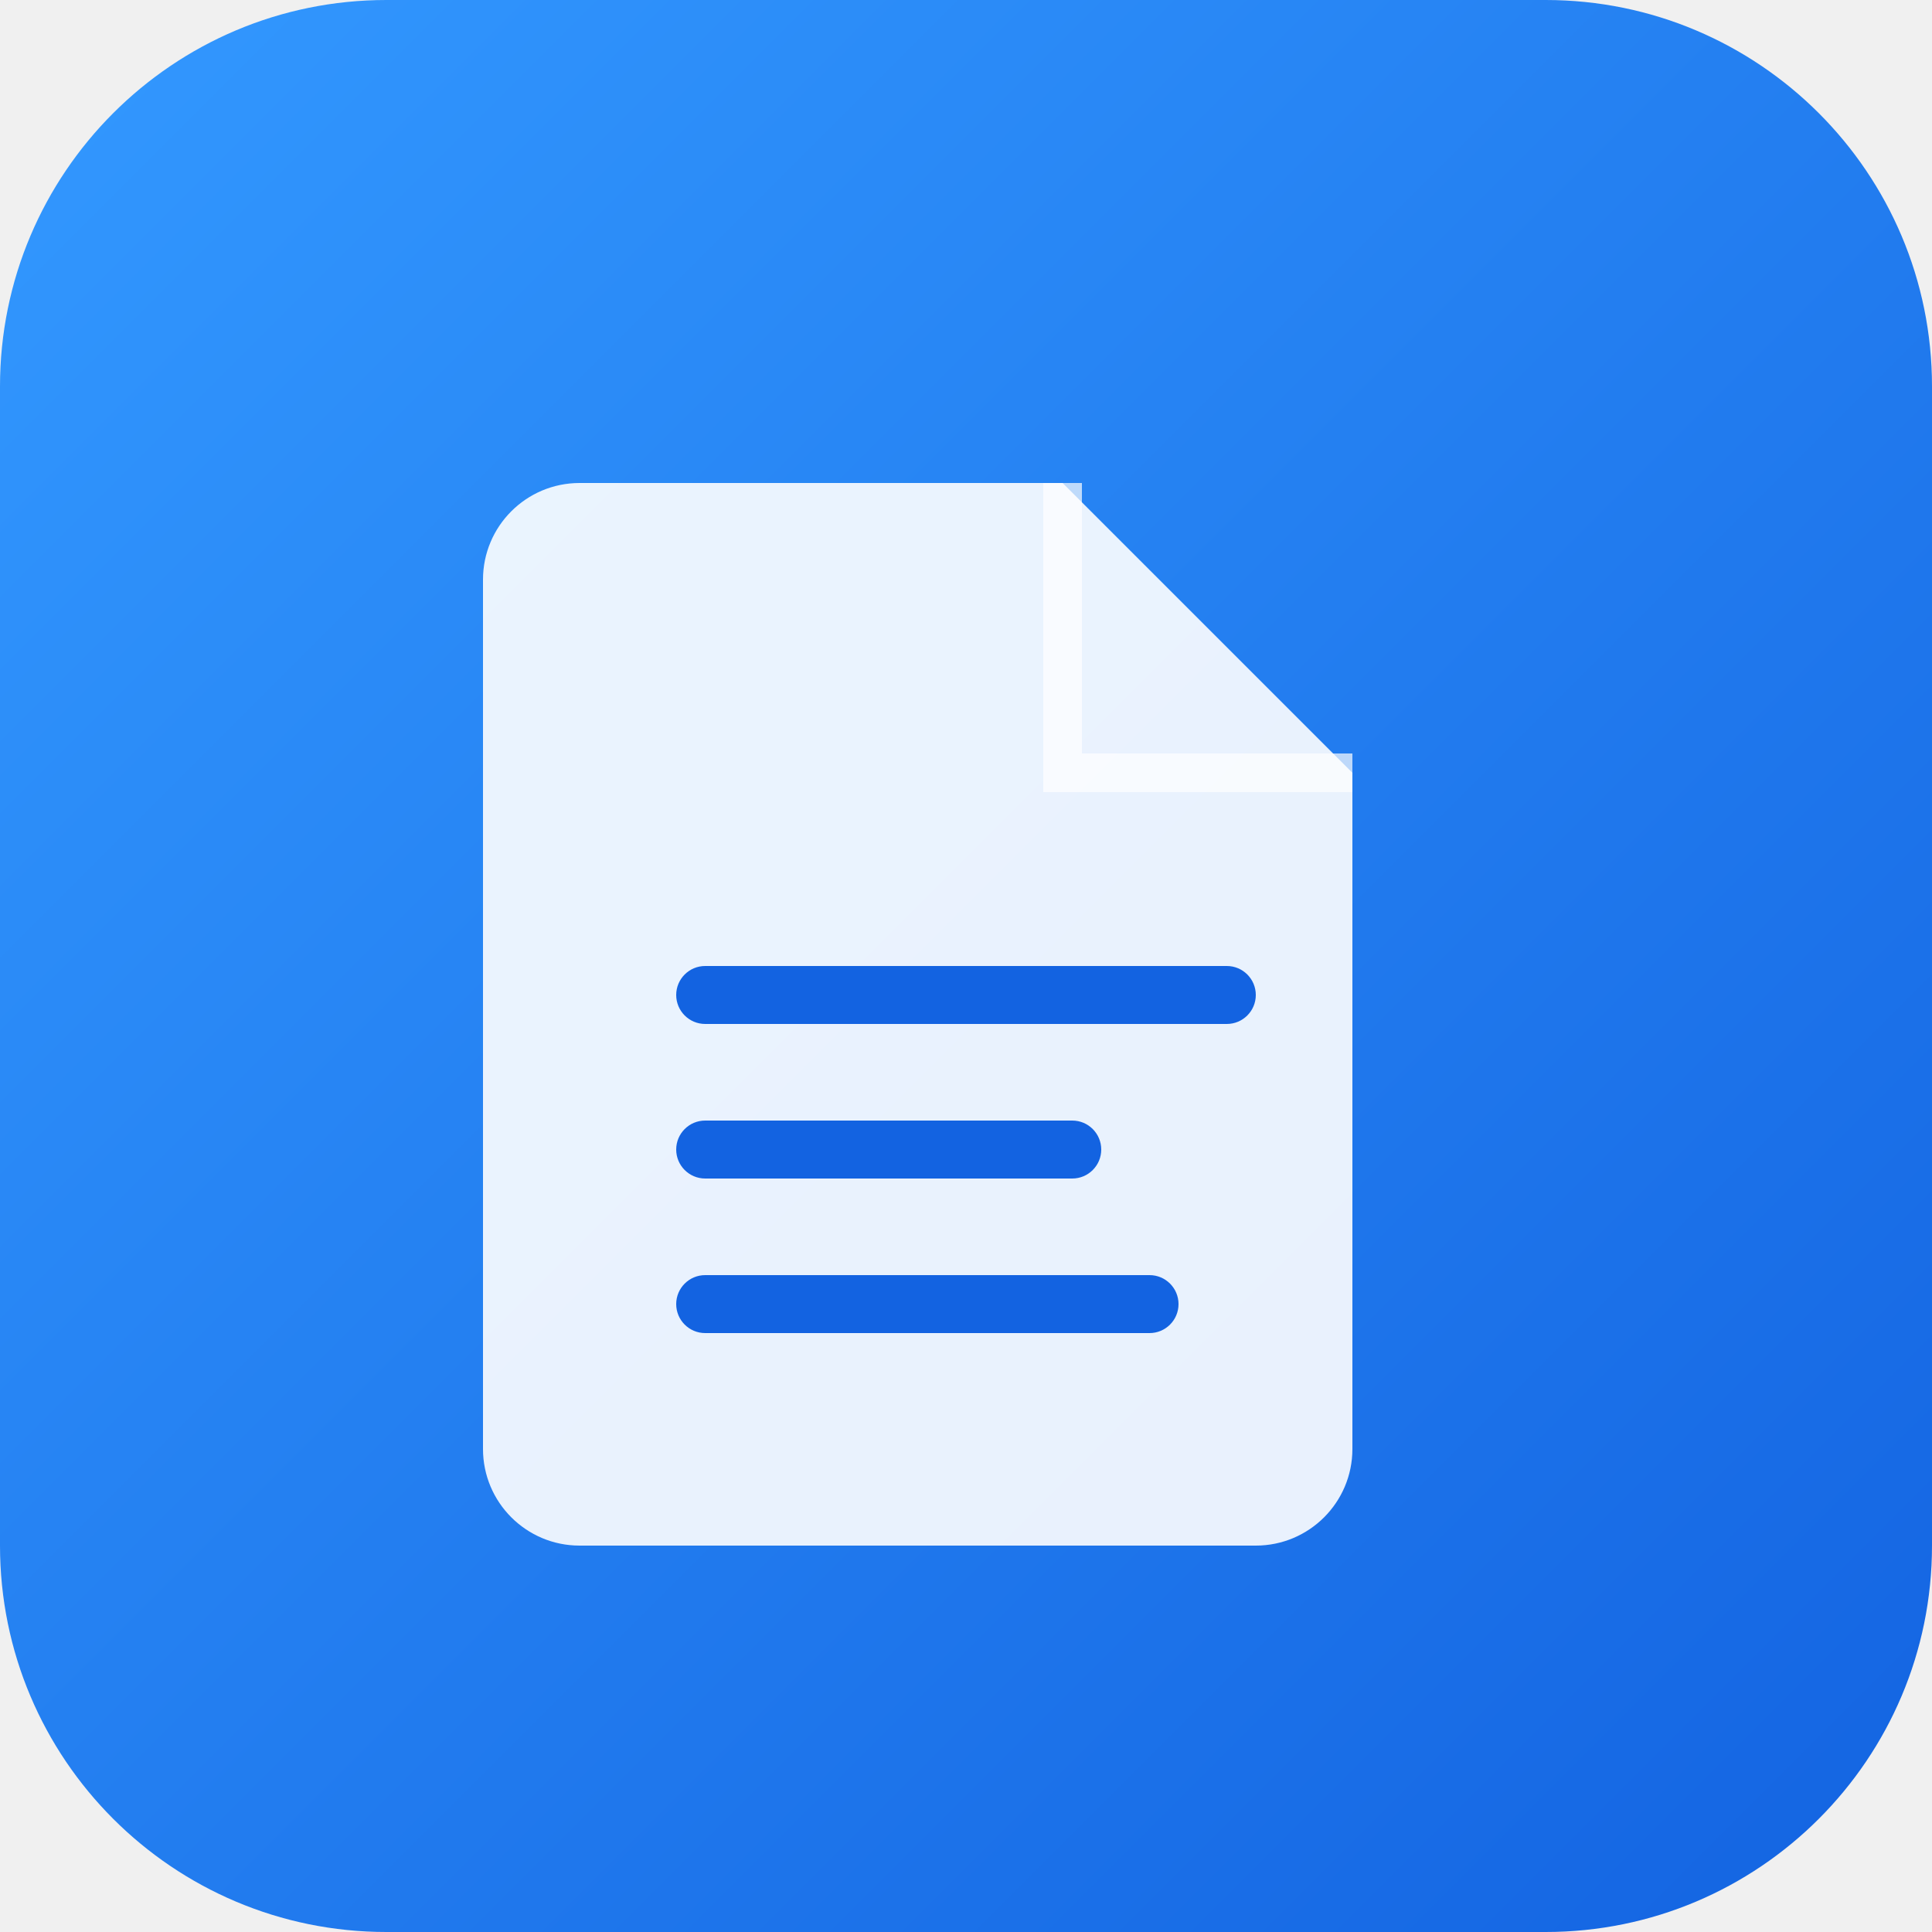
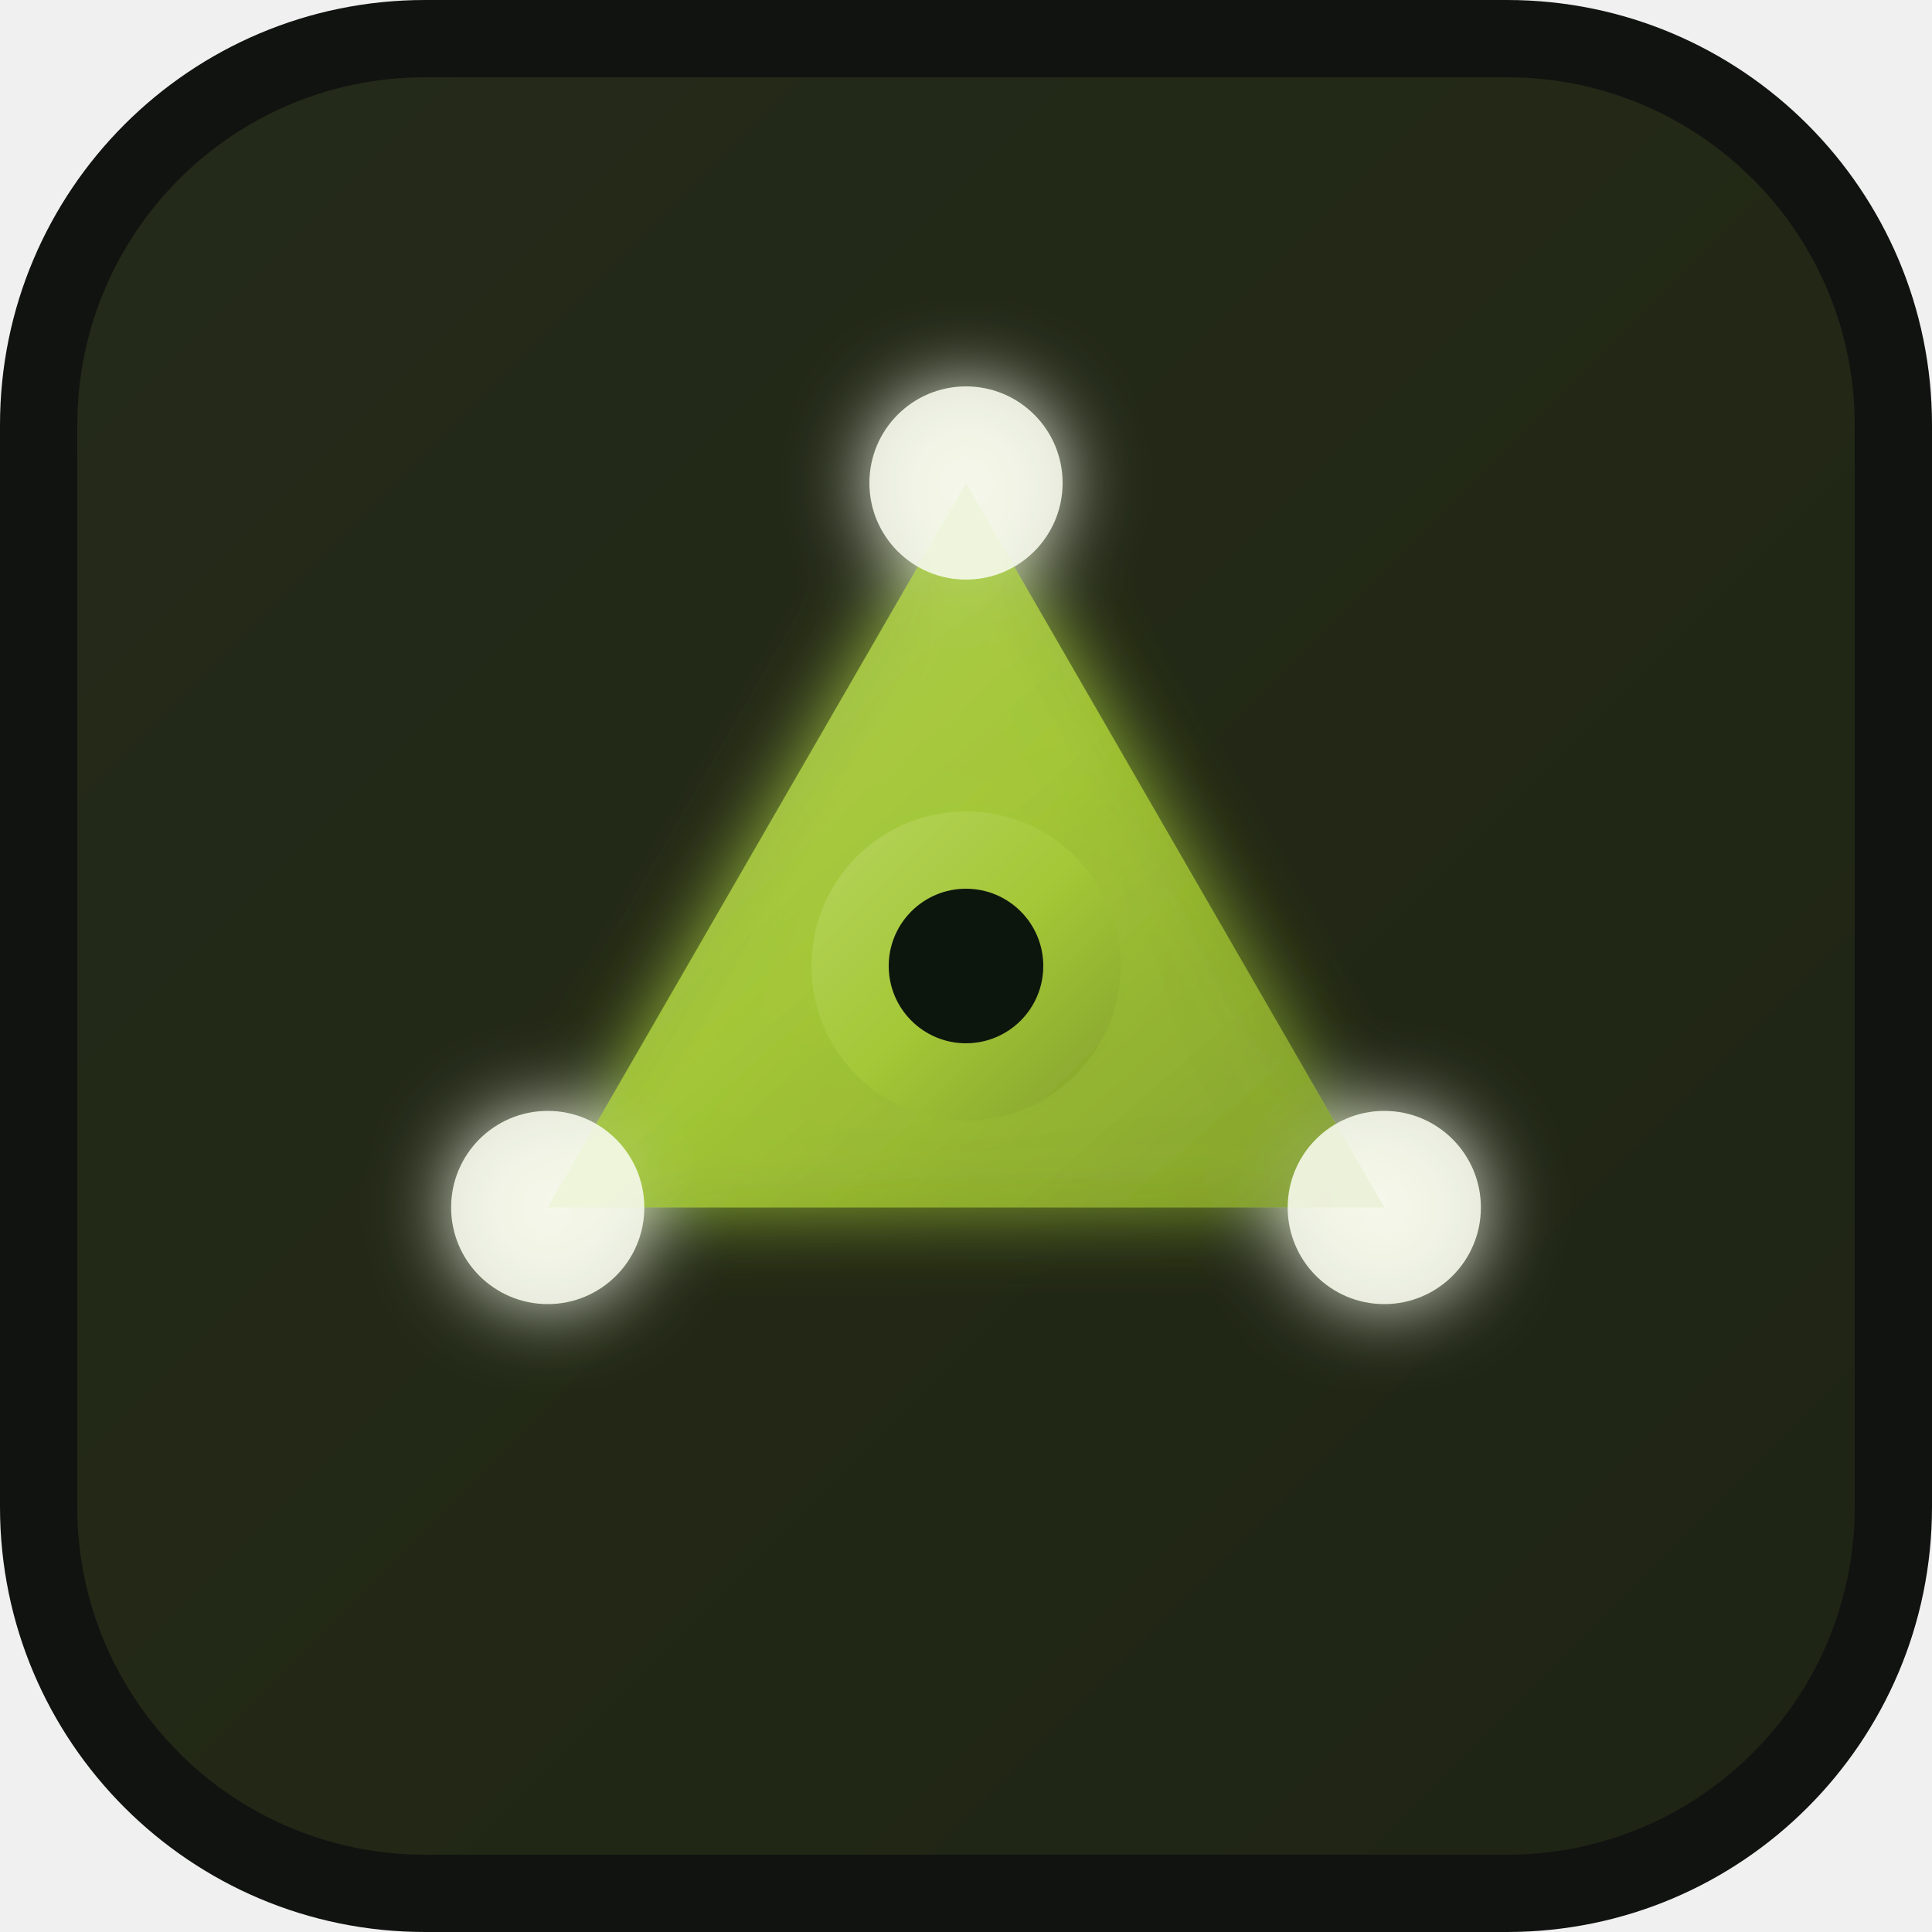
<svg xmlns="http://www.w3.org/2000/svg" viewBox="0 0 100 100">
  <defs>
-     <linearGradient id="grad" x1="0%" y1="0%" x2="100%" y2="100%">
-       <stop offset="0%" style="stop-color:#3399ff;stop-opacity:1" />
-       <stop offset="100%" style="stop-color:#1363e1;stop-opacity:1" />
+     <linearGradient id="gradient" x1="0%" y1="0%" x2="100%" y2="100%">
+       <stop offset="0%" style="stop-color:#b6d35f" />
+       <stop offset="50%" style="stop-color:#a4c837" />
+       <stop offset="100%" style="stop-color:#83a02c" />
    </linearGradient>
+     <linearGradient id="accent" x1="0%" y1="0%" x2="100%" y2="100%">
+       <stop offset="0%" style="stop-color:#acab86" />
+       <stop offset="100%" style="stop-color:#989667" />
+     </linearGradient>
+     <filter id="glow">
+       <feGaussianBlur stdDeviation="2" result="coloredBlur" />
+       <feMerge>
+         <feMergeNode in="coloredBlur" />
+         <feMergeNode in="SourceGraphic" />
+       </feMerge>
+     </filter>
  </defs>
-   <rect width="100" height="100" rx="20" fill="url(#grad)" />
-   <path d="M30 25h25l15 15v35a5 5 0 0 1-5 5H30a5 5 0 0 1-5-5V30a5 5 0 0 1 5-5z" fill="white" opacity="0.9" />
-   <path d="M55 25v15h15" fill="none" stroke="white" stroke-width="2" opacity="0.7" />
-   <rect x="35" y="50" width="30" height="3" rx="1.5" fill="#1363e1" />
-   <rect x="35" y="58" width="22" height="3" rx="1.5" fill="#1363e1" />
-   <rect x="35" y="66" width="26" height="3" rx="1.5" fill="#1363e1" />
+   <rect width="100" height="100" rx="22" fill="#111311" />
+   <rect x="4" y="4" width="92" height="92" rx="18" fill="url(#gradient)" opacity="0.12" />
+   <g filter="url(#glow)" transform="translate(50, 50)">
+     <polygon points="0,-25 21.65,12.5 -21.65,12.5" fill="url(#gradient)" opacity="0.9" />
+     <circle cx="0" cy="-25" r="5" fill="#f6faeb" opacity="0.9" />
+     <circle cx="21.65" cy="12.5" r="5" fill="#f6faeb" opacity="0.9" />
+     <circle cx="-21.65" cy="12.5" r="5" fill="#f6faeb" opacity="0.9" />
+     <circle cx="0" cy="0" r="8" fill="url(#gradient)" />
+     <circle cx="0" cy="0" r="4" fill="#111311" />
+   </g>
</svg>
